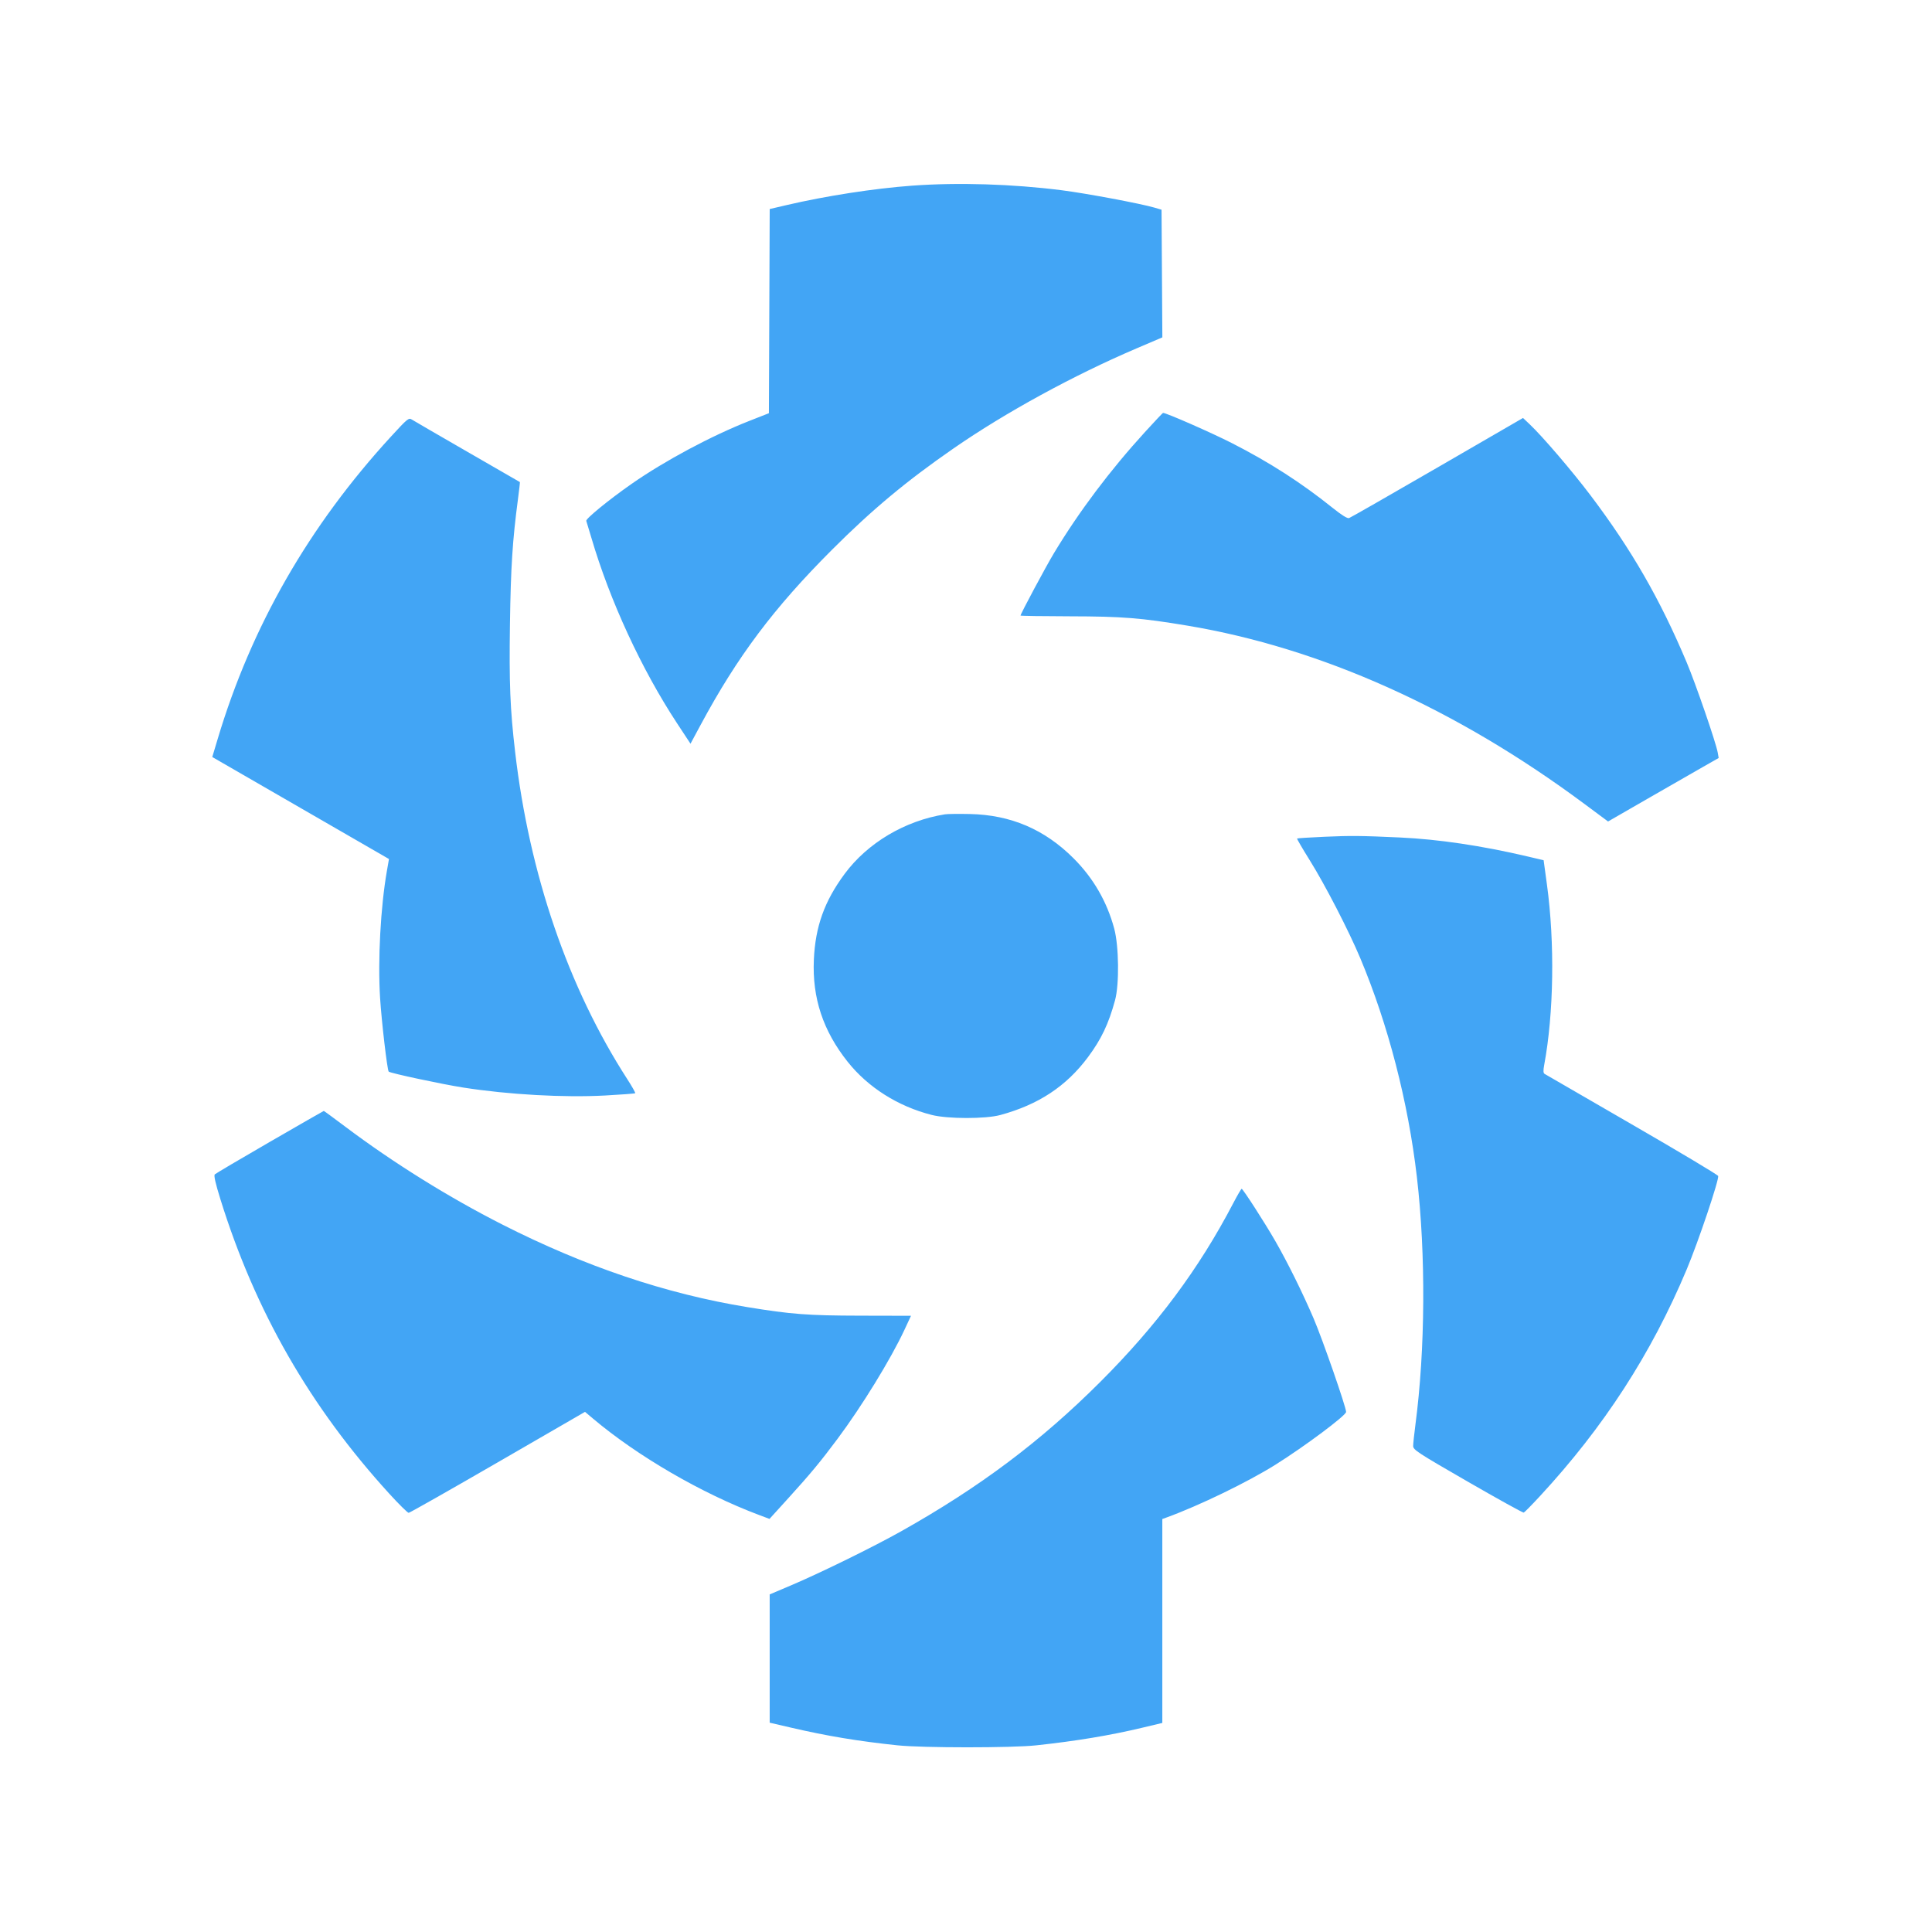
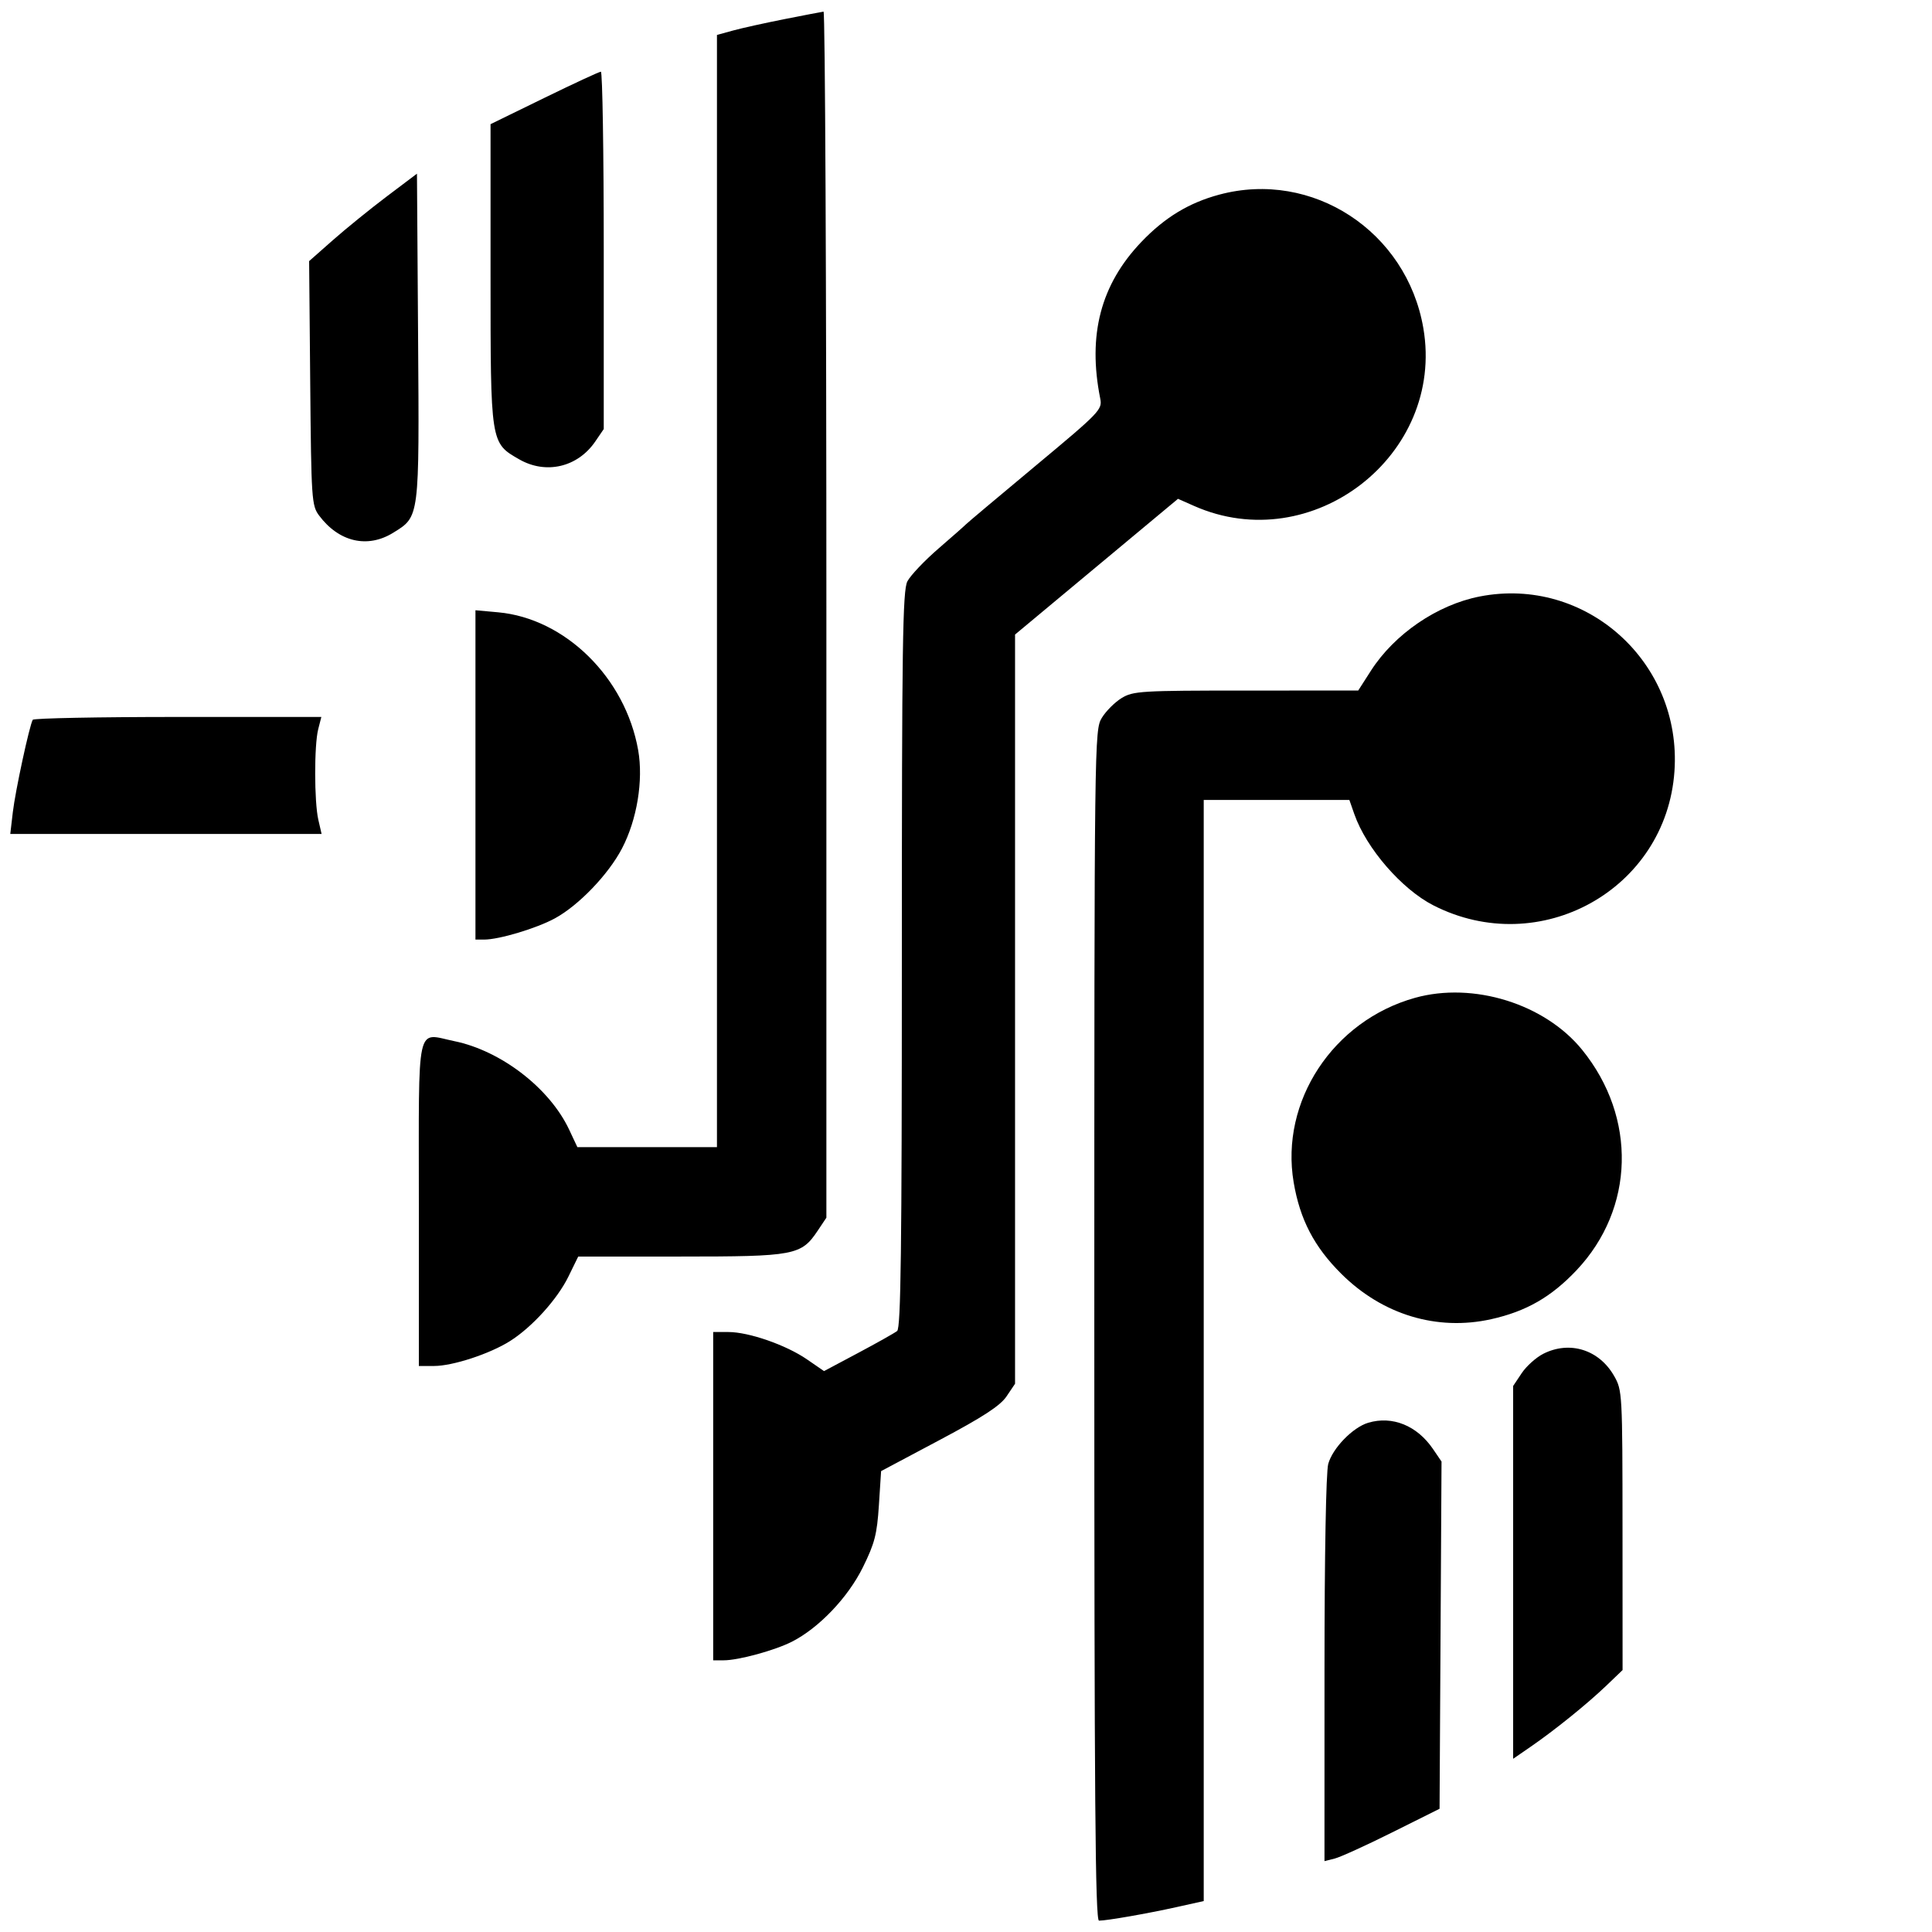
- <svg xmlns="http://www.w3.org/2000/svg" width="1240" height="1240">
-   <path d="M585.5 119.157c-24.392 1.775-55.454 6.582-80.743 12.495l-10.743 2.512-.257 65.522-.257 65.523-12.5 4.911c-24.453 9.608-54.301 25.574-75.692 40.488-14.402 10.041-29.52 22.393-29.025 23.713.243.648 1.692 5.443 3.22 10.655 11.868 40.48 32.267 84.639 55.173 119.442l8.503 12.917 6.683-12.417c23.502-43.672 46.807-74.722 84.066-112.002 25.738-25.754 47.825-44.173 78.072-65.109 33.386-23.108 77-46.934 117.761-64.332l16.261-6.94-.261-40.974-.261-40.973-4.5-1.319c-8.958-2.625-43.862-9.169-59.5-11.155-31.749-4.032-66.513-5.102-96-2.957M734.906 277.25c-22.472 24.627-42.334 51.05-58.443 77.75-5.099 8.45-21.464 39.014-21.462 40.083 0 .229 14.287.445 31.75.479 33.627.065 45.612 1.017 75.303 5.978 85.759 14.331 172.63 53.33 254.813 114.394l15.221 11.31 25.706-14.808c14.138-8.144 30.112-17.312 35.497-20.372l9.79-5.564-.61-3.5c-1.096-6.29-14.149-44.185-19.977-58-17.139-40.622-35.248-72.077-61.599-107-11.686-15.488-30.818-37.844-39.039-45.62l-4.356-4.119-55 31.858c-30.25 17.522-55.747 32.106-56.66 32.408-1.079.358-4.75-1.93-10.5-6.543-20.084-16.116-40.545-29.274-64.607-41.547C777.601 277.739 748.585 265 746.461 265c-.207 0-5.407 5.512-11.555 12.25m-483.911 2.889c-52.729 57.452-89.592 121.745-111.254 194.044l-3.501 11.683 56.707 32.735 56.706 32.734-1.326 7.583c-4.069 23.272-5.894 57.248-4.381 81.582.926 14.898 4.591 46.254 5.526 47.28.898.986 34.289 8.122 48.028 10.264 28.958 4.515 64.488 6.499 90.867 5.074 10.377-.56 19.07-1.222 19.319-1.471.248-.248-2.035-4.306-5.074-9.017-37.96-58.843-62.879-131.564-72.005-210.13-3.219-27.711-3.869-43.866-3.307-82.149.534-36.338 1.631-53.441 5.12-79.832.798-6.039 1.368-11.04 1.266-11.112-.102-.073-15.261-8.815-33.686-19.427-18.425-10.613-34.464-19.919-35.642-20.682-2.027-1.312-2.739-.735-13.363 10.841M606.5 522.653c-25.669 4.073-49.712 18.357-64.437 38.283-12.956 17.531-18.769 33.768-19.713 55.064-1.087 24.502 5.901 45.6 21.676 65.452 13.091 16.473 32.315 28.634 53.974 34.141 10.222 2.599 34.507 2.629 44 .054 24.469-6.637 42.328-18.418 56.253-37.107 8.576-11.511 13.261-21.347 17.403-36.54 2.782-10.202 2.502-34.762-.523-46-4.654-17.286-13.403-32.422-26.057-45.076-18.639-18.639-40.322-27.911-66.576-28.47-7.15-.152-14.35-.062-16 .199m243.676 14.396c-9.529.421-17.487.928-17.685 1.126-.198.198 3.43 6.427 8.061 13.843 9.872 15.805 25.076 45.255 32.515 62.982 17.89 42.628 30.726 92.267 36.33 140.5 5.776 49.707 5.41 110.661-.955 158.936-.793 6.015-1.442 12.144-1.442 13.62 0 2.476 2.712 4.248 35.027 22.888 19.264 11.113 35.44 20.059 35.946 19.88.506-.178 5.205-4.957 10.444-10.619 40.968-44.285 71.417-91.321 94.113-145.385 7.518-17.906 21.003-57.989 20.208-60.062-.302-.785-25.229-15.681-55.393-33.103-30.165-17.421-55.37-32.011-56.011-32.422-.843-.54-.908-2.132-.233-5.74 6.158-32.924 6.854-78.418 1.771-115.688l-2.141-15.695-10.616-2.49c-29.261-6.862-56.983-10.974-81.615-12.105-25.026-1.149-31.483-1.212-48.324-.466M173.193 732.877c-18.869 10.91-34.771 20.301-35.338 20.868-.708.708.416 5.685 3.59 15.893 22.372 71.955 57.534 133.26 108.468 189.112 6.144 6.737 11.715 12.235 12.379 12.217.665-.019 26.402-14.607 57.195-32.419l55.987-32.386 5.013 4.231c28.719 24.239 69.849 48.122 106.705 61.961l6.691 2.512 11.972-13.183c14.282-15.727 20.74-23.512 31.675-38.183 15.78-21.171 34.174-51.134 42.972-70l4.197-9-32.6-.072c-33.662-.073-44.236-.877-72.599-5.517-52.086-8.52-104.017-26.026-157-52.926-34.47-17.5-69.941-39.589-100.682-62.699-7.525-5.657-13.825-10.277-14-10.266-.175.011-15.756 8.946-34.625 19.857M791.52 772.25c-22.058 42.207-48.977 78.371-85.449 114.795-38.124 38.072-77.236 67.416-127.546 95.69-17.969 10.099-51.743 26.686-70.775 34.76l-13.75 5.834v82.327l13.75 3.194c23.233 5.395 43.059 8.689 68.25 11.336 16.09 1.691 73.361 1.705 89 .021 25.772-2.774 47.439-6.375 68.25-11.344l12.75-3.045V974.95l2.75-1.001c20.982-7.643 52.157-22.755 69.847-33.859 18.882-11.852 45.274-31.559 45.357-33.868.102-2.831-15.119-46.644-20.841-59.99-7.171-16.726-16.651-35.878-24.655-49.808-6.712-11.68-20.708-33.401-21.531-33.415-.315-.005-2.748 4.154-5.407 9.241" fill="#42a5f5" fill-rule="evenodd" />
+ <svg xmlns="http://www.w3.org/2000/svg" width="512" height="512">
+   <path d="M208 5.047c-5.225 1.032-11.412 2.403-13.75 3.045L190 9.26V304h-36.99l-2.174-4.626c-5.167-10.991-18.037-20.913-30.428-23.458-10.266-2.108-9.408-6.036-9.408 43.053V362h4.032c4.957 0 14.764-3.215 20.12-6.596 5.86-3.699 12.542-11.079 15.494-17.113l2.589-5.291 27.132-.002c30.322-.001 31.965-.313 36.363-6.896l2.27-3.398V162.852c0-87.919-.338-159.814-.75-159.768-.412.047-5.025.93-10.25 1.963m-63.762 20.906L130 32.906v39.813c0 44.904-.042 44.631 7.604 49.015 7.084 4.061 15.491 2.086 20.146-4.733l2.25-3.297V66.352c0-26.044-.343-47.352-.762-47.352-.42 0-7.17 3.129-15 6.953M102.5 52.059c-4.4 3.319-10.83 8.534-14.289 11.587l-6.289 5.552.289 32.329c.276 30.854.383 32.456 2.351 35.09 5.243 7.018 12.819 8.783 19.63 4.573 7.026-4.342 6.936-3.635 6.605-51.928l-.297-43.238-8 6.035m220.605-.476c-8.05 2.164-14.458 6.058-20.645 12.544-10.765 11.286-14.261 24.618-10.884 41.505.582 2.91-.08 3.597-17.235 17.886-9.813 8.173-18.066 15.113-18.341 15.421-.275.309-3.552 3.2-7.283 6.425-3.731 3.225-7.443 7.14-8.25 8.7-1.26 2.436-1.467 16.594-1.467 100.264 0 76.755-.265 97.634-1.25 98.403-.687.537-5.328 3.147-10.312 5.8l-9.061 4.824-4.522-3.11c-5.541-3.813-15.406-7.245-20.823-7.245H189v87h2.79c3.937 0 13.568-2.632 18.108-4.948 7.142-3.644 14.813-11.688 18.76-19.674 3.142-6.359 3.76-8.75 4.259-16.478l.583-9.04 15.498-8.236c11.55-6.137 16.071-9.086 17.75-11.577l2.252-3.343V168.161l21.59-17.984 21.591-17.985 4.248 1.88c31.327 13.857 66.545-13.442 60.772-47.107-4.403-25.673-29.401-42.023-54.096-35.382m69.003 106.499c-11.239 2.207-22.56 9.938-28.802 19.668l-3.367 5.25-29.72.004c-27.891.003-29.919.126-32.978 1.991-1.793 1.093-4.153 3.453-5.246 5.246-1.961 3.216-1.988 5.363-1.991 161.009-.003 125.538.251 157.749 1.246 157.744 2.13-.01 12.899-1.892 20.5-3.582l7.25-1.613V212h38.598l1.312 3.75c3.17 9.06 12.561 19.899 20.949 24.178 28.233 14.404 61.698-4.194 63.887-35.503 2.024-28.951-23.51-51.867-51.638-46.343M126 205.361V249h2.29c3.978 0 13.881-2.968 18.758-5.623 6.316-3.437 14.18-11.628 17.785-18.524 3.98-7.614 5.698-18.051 4.289-26.053-3.385-19.213-19.347-34.922-37.124-36.534l-5.998-.544v43.639M8.681 190.75c-.878 1.507-4.632 18.909-5.285 24.5L2.725 221h82.498l-.862-3.75c-1.097-4.777-1.117-19.748-.032-24l.83-3.25H47.138c-20.911 0-38.217.338-38.457.75M375 264.433c-21.717 6.052-35.796 27.452-32.167 48.893 1.669 9.854 5.424 17.073 12.598 24.218 10.911 10.866 25.395 15.257 39.762 12.052 9.272-2.068 15.902-5.872 22.611-12.975 15.415-16.32 16.026-40.485 1.477-58.412-9.892-12.189-28.832-18.082-44.281-13.776m34.02 94.319c-1.914.961-4.502 3.277-5.75 5.146l-2.27 3.398v98.8l4.629-3.185c6.393-4.398 15.051-11.392 20.121-16.253l4.25-4.074-.016-37.042c-.017-36.489-.05-37.1-2.25-40.938-3.976-6.935-11.732-9.36-18.714-5.852m-46.426 18.292c-4.092 1.22-9.434 6.72-10.598 10.912-.587 2.111-.987 24.11-.99 54.402L351 493.217l2.7-.678c1.485-.373 8.348-3.494 15.25-6.937l12.55-6.259.26-46.009.26-46.009-2.26-3.321c-4.229-6.213-10.774-8.867-17.166-6.96" fill="undefined" fill-rule="evenodd" />
</svg>
